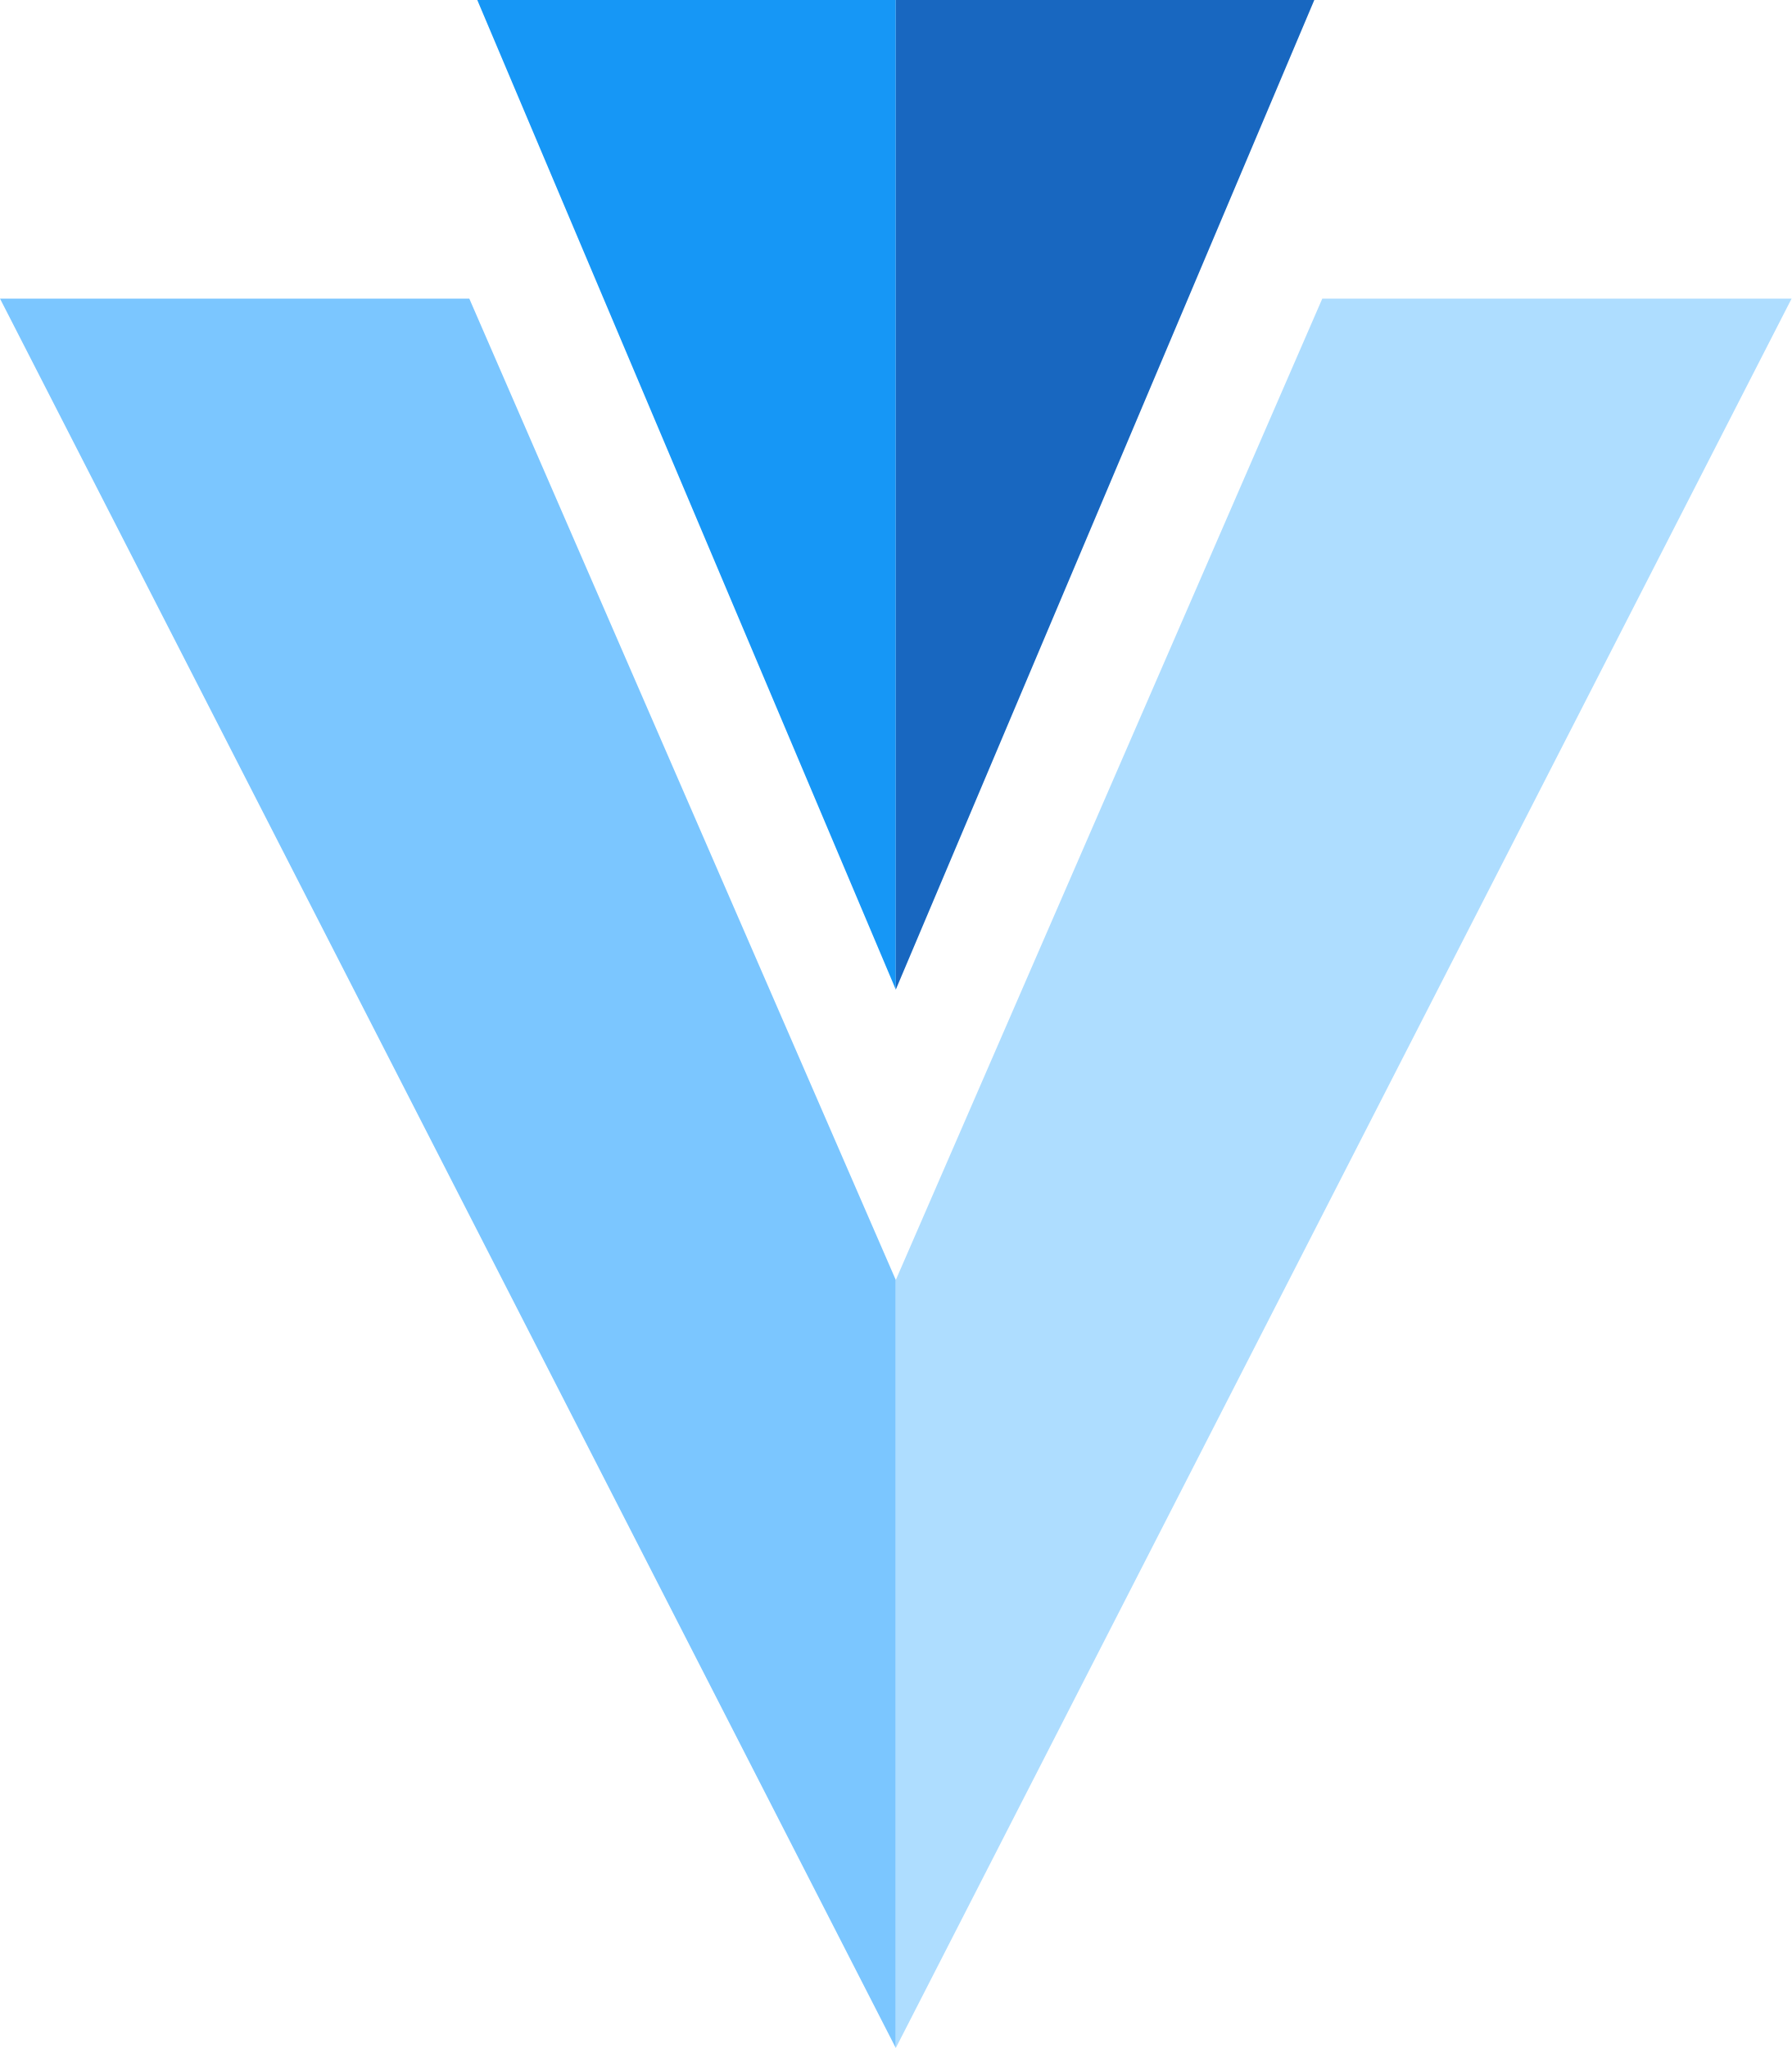
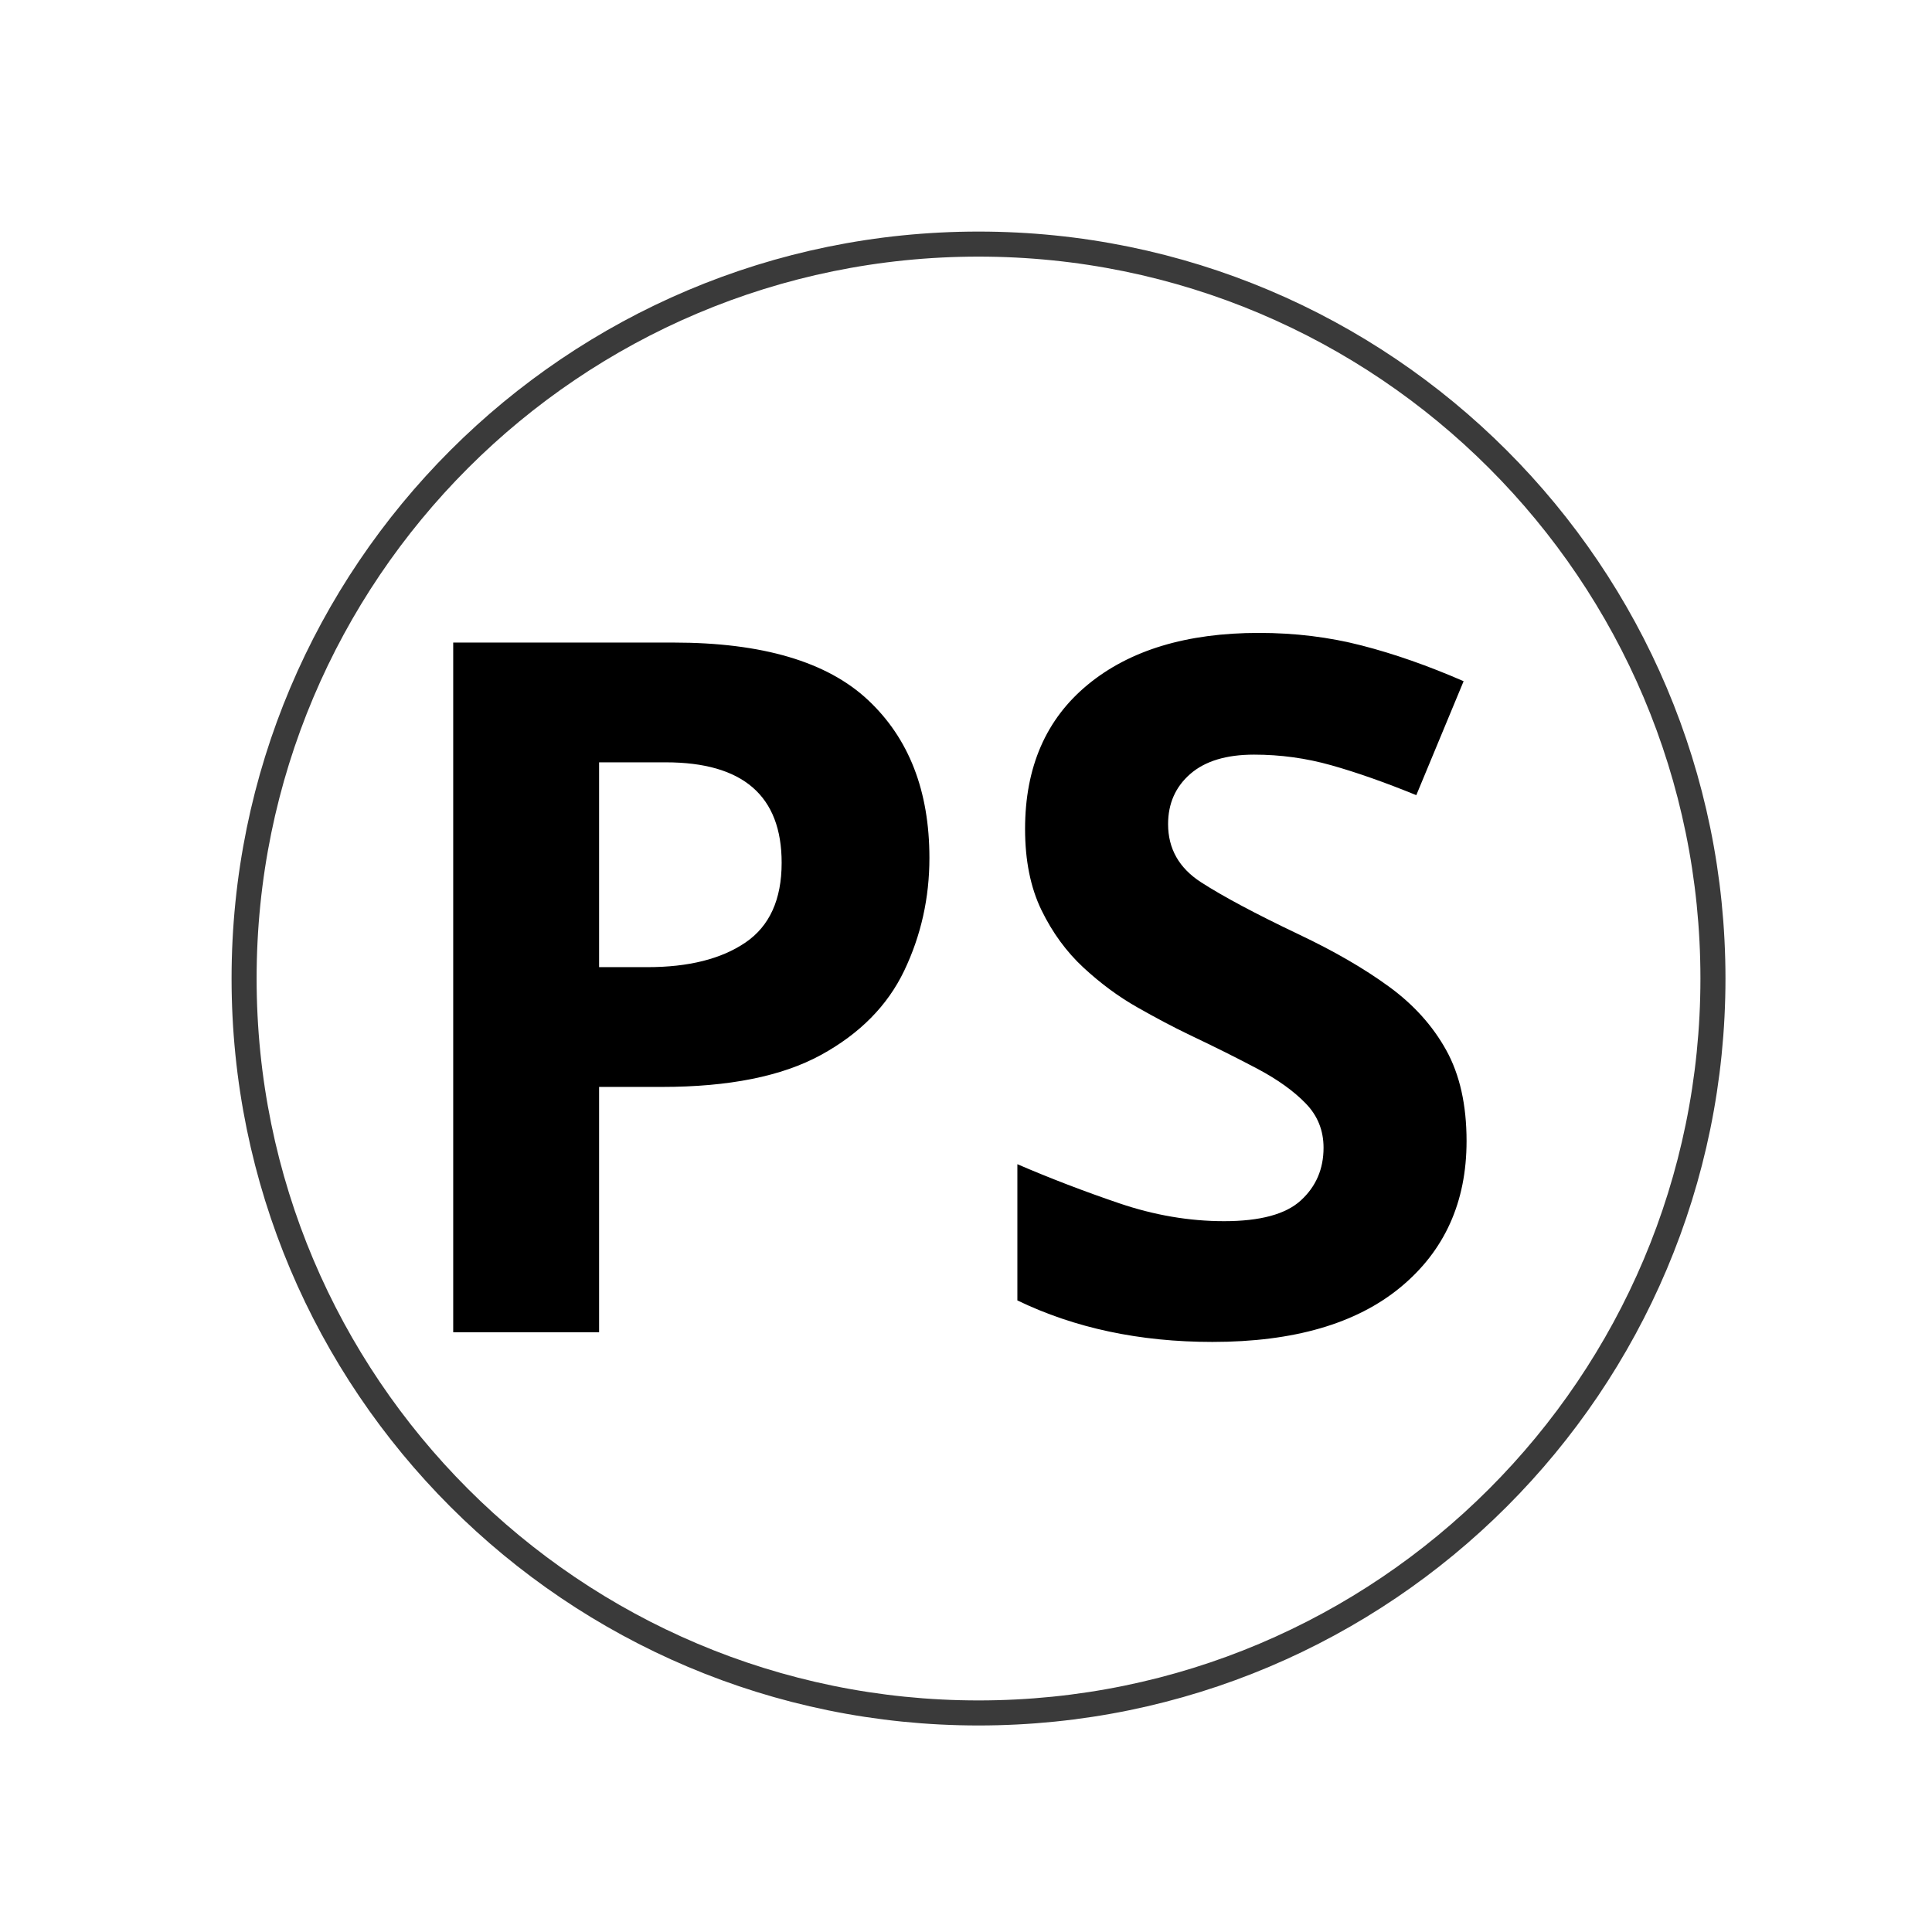
- <svg xmlns="http://www.w3.org/2000/svg" id="Layer_1" data-name="Layer 1" viewBox="0 0 87.5 100">
+ <svg xmlns="http://www.w3.org/2000/svg" version="1.1" width="1080" height="1080" viewBox="0 0 1080 1080" xml:space="preserve">
  <defs>
-     <style>.cls-1{fill:#1697f6;}.cls-2{fill:#7bc6ff;}.cls-3{fill:#1867c0;}.cls-4{fill:#aeddff;}</style>
-   </defs>
-   <polyline class="cls-1" points="43.75 0 23.31 0 43.75 48.32" />
-   <polygon class="cls-2" points="43.75 62.5 43.75 100 0 14.58 22.92 14.58 43.75 62.5" />
-   <polyline class="cls-3" points="43.75 0 64.19 0 43.75 48.32" />
-   <polygon class="cls-4" points="64.58 14.58 87.5 14.58 43.75 100 43.75 62.5 64.58 14.58" />
+ </defs>
+   <rect x="0" y="0" width="100%" height="100%" fill="transparent" />
+   <g transform="matrix(1 0 0 1 540 540)" id="b0021269-fe9c-461c-91fc-084ea7e1b0b0">
+     <rect style="stroke: none; stroke-width: 1; stroke-dasharray: none; stroke-linecap: butt; stroke-dashoffset: 0; stroke-linejoin: miter; stroke-miterlimit: 4; fill: rgb(255,255,255); fill-rule: nonzero; opacity: 1; visibility: hidden;" vector-effect="non-scaling-stroke" x="-540" y="-540" rx="0" ry="0" width="1080" height="1080" />
+   </g>
+   <g transform="matrix(1 0 0 1 540 540)" id="a3ceb9cb-68dc-415f-8dec-64bf35019152">
+ </g>
+   <g transform="matrix(11.73 0 0 11.73 547 547)" id="7cb87b72-4b6d-4775-9148-21cf54c8ca50">
+     <circle style="stroke: rgb(58,58,58); stroke-width: 14; stroke-dasharray: none; stroke-linecap: butt; stroke-dashoffset: 0; stroke-linejoin: miter; stroke-miterlimit: 4; fill: rgb(255,255,255); fill-rule: nonzero; opacity: 1;" vector-effect="non-scaling-stroke" cx="0" cy="0" r="35" />
+   </g>
+   <g transform="matrix(2.7 0 0 2.7 558.72 575.1)" style="" id="a4b6b446-254a-41d7-b98a-b164698dd441">
+     <text xml:space="preserve" font-family="Comfortaa" font-size="200" font-style="normal" font-weight="700" style="stroke: none; stroke-width: 1; stroke-dasharray: none; stroke-linecap: butt; stroke-dashoffset: 0; stroke-linejoin: miter; stroke-miterlimit: 4; fill: rgb(0,0,0); fill-rule: nonzero; opacity: 1; white-space: pre;">
+       <tspan x="-131.1" y="62.83">PS</tspan>
+     </text>
+   </g>
</svg>
